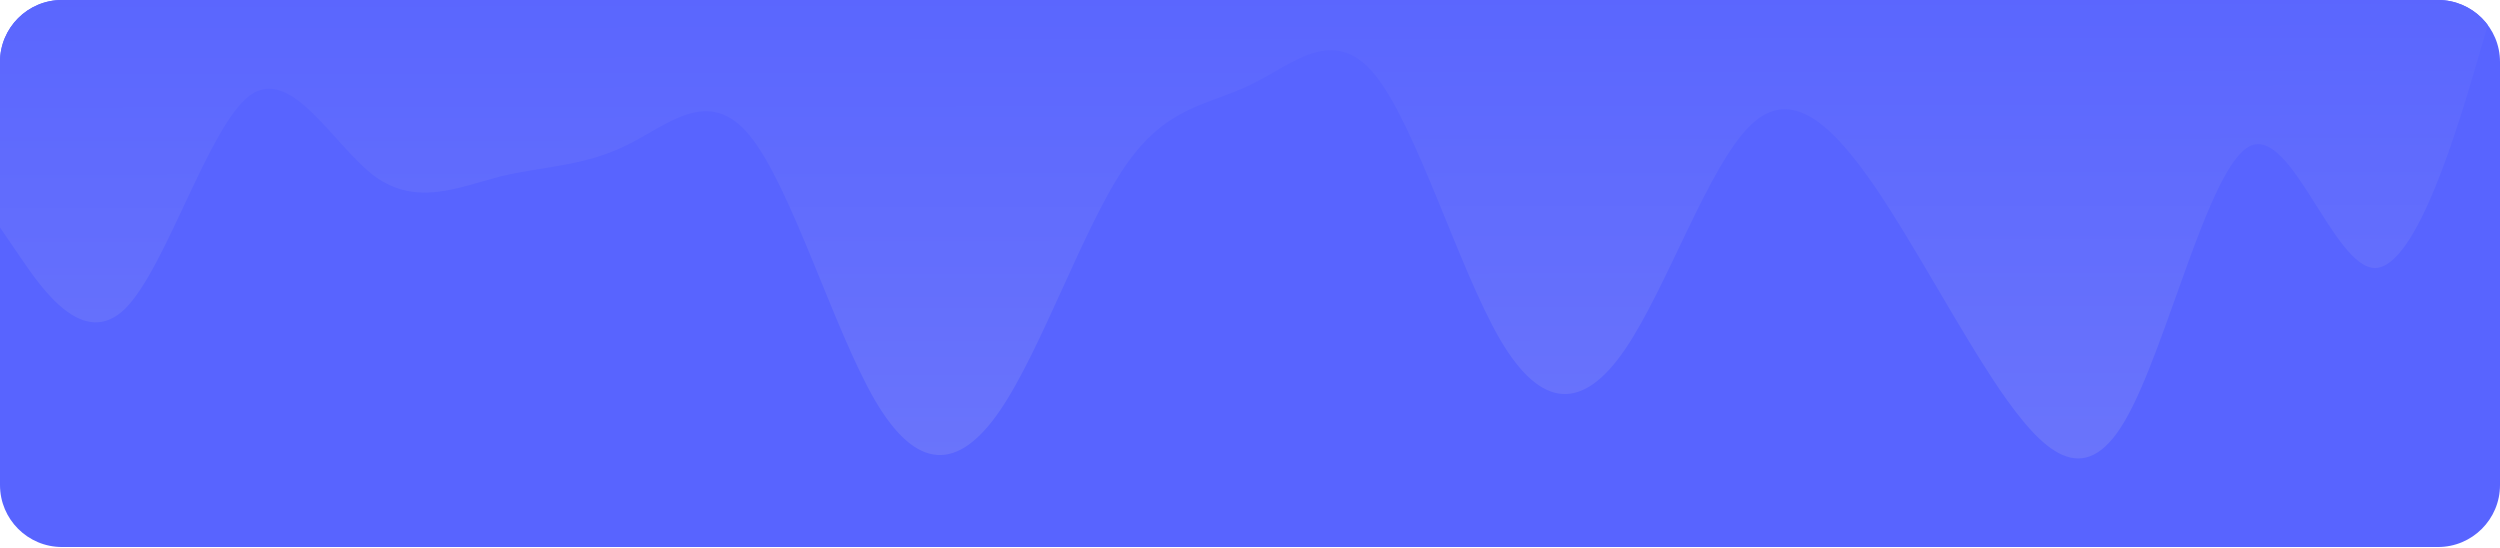
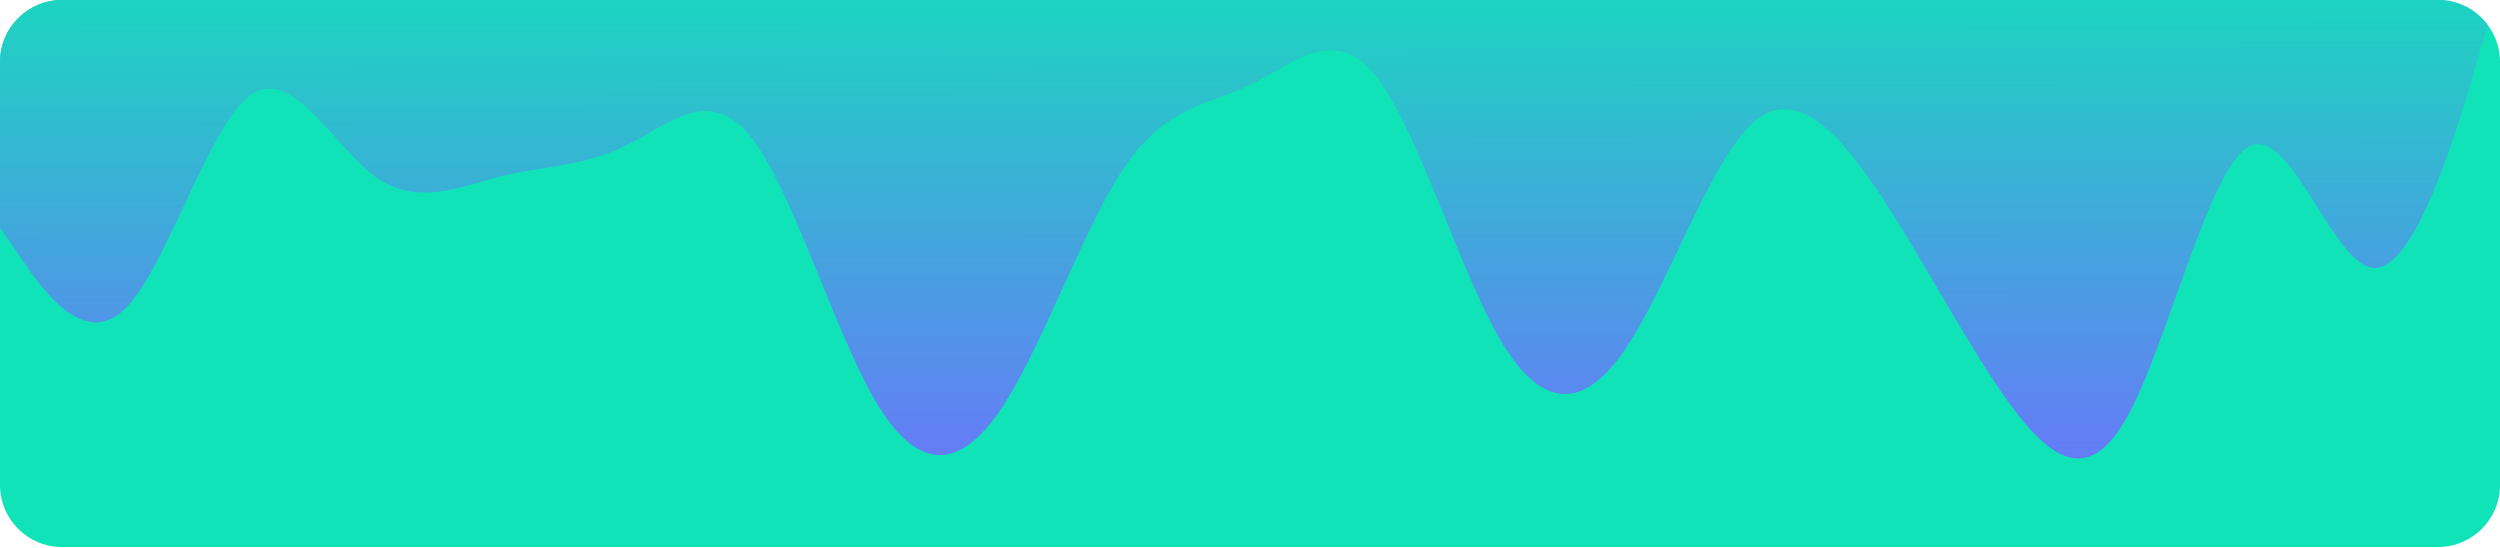
<svg xmlns="http://www.w3.org/2000/svg" height="256" viewBox="0 0 1170 256" width="1170">
  <linearGradient id="a" gradientUnits="objectBoundingBox" x1=".506" x2=".5" y1="1.061">
    <stop offset="0" stop-color="#6b75fb" />
-     <stop offset="1" stop-color="#5864ff" />
+     <stop offset="1" stop-color="#10e3b8" />
  </linearGradient>
  <clipPath id="b">
    <rect height="256" rx="29" transform="translate(0 .493)" width="1170" />
  </clipPath>
-   <rect fill="#5864ff" height="256" rx="29" width="1170" />
+   <rect fill="#10e3b8" height="256" rx="29" width="1170" />
  <g clip-path="url(#b)" transform="translate(0 -.493)">
    <path d="m0 181.607 9.75 14.277c9.75 14.277 29.25 42.831 48.75 23.825 19.5-19.363 39-85.394 58.5-99.939 19.5-14.009 39 23.468 58.5 38.013 19.5 14.009 39 5.086 58.5 0 19.5-4.729 39-4.729 58.5-14.277 19.5-9.191 39-28.822 58.5-4.729s39 90.123 58.5 123.763c19.5 33.283 39 33.283 58.5 4.729s39-85.662 58.5-114.216 39-28.554 58.5-38.1c19.5-9.191 39-28.822 58.5-4.729s39 90.124 58.5 123.764c19.5 33.283 39 33.283 58.5 4.729s39-85.662 58.5-104.668c19.5-19.363 39 .268 58.5 28.554 19.5 28.822 39 66.3 58.5 95.121 19.5 28.286 39 47.917 58.5 14.277 19.5-33.283 39-118.945 58.5-128.493 19.5-9.191 39 56.84 58.5 57.108 19.5-.268 39-66.3 48.75-99.939l9.75-33.286v-28.554h-1170z" fill="url(#a)" transform="translate(0 -74.675)" />
  </g>
</svg>
